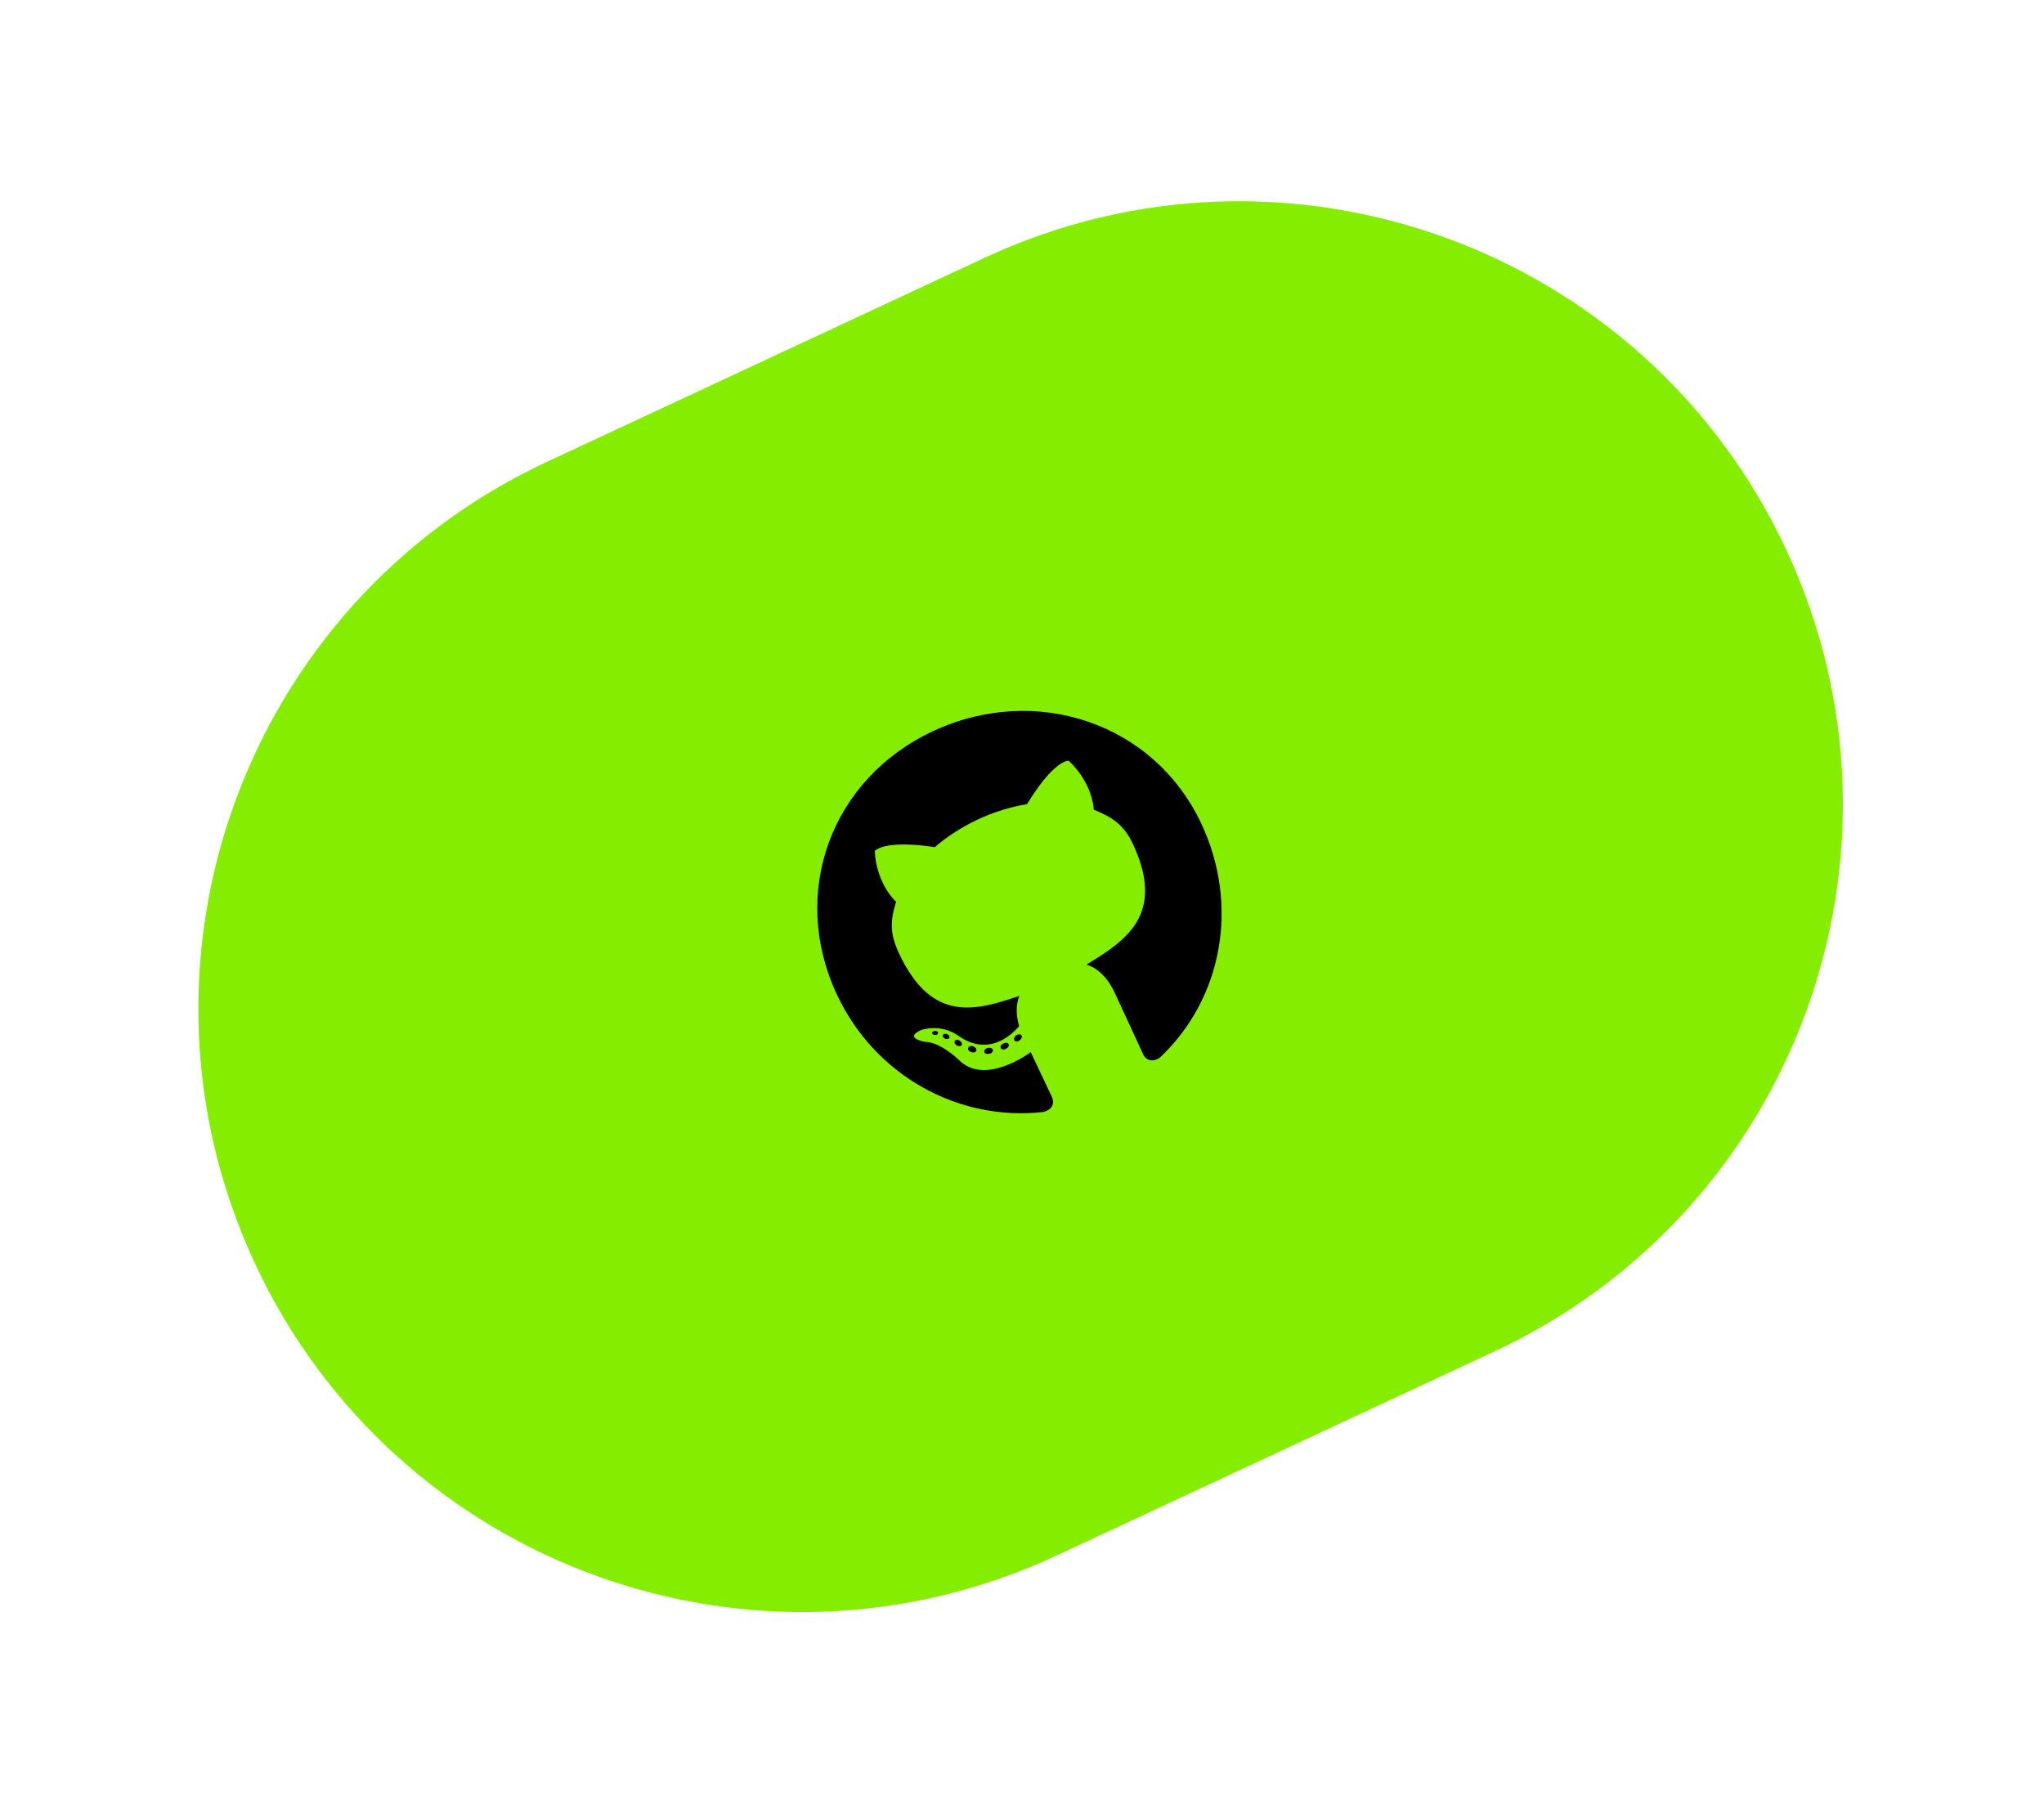
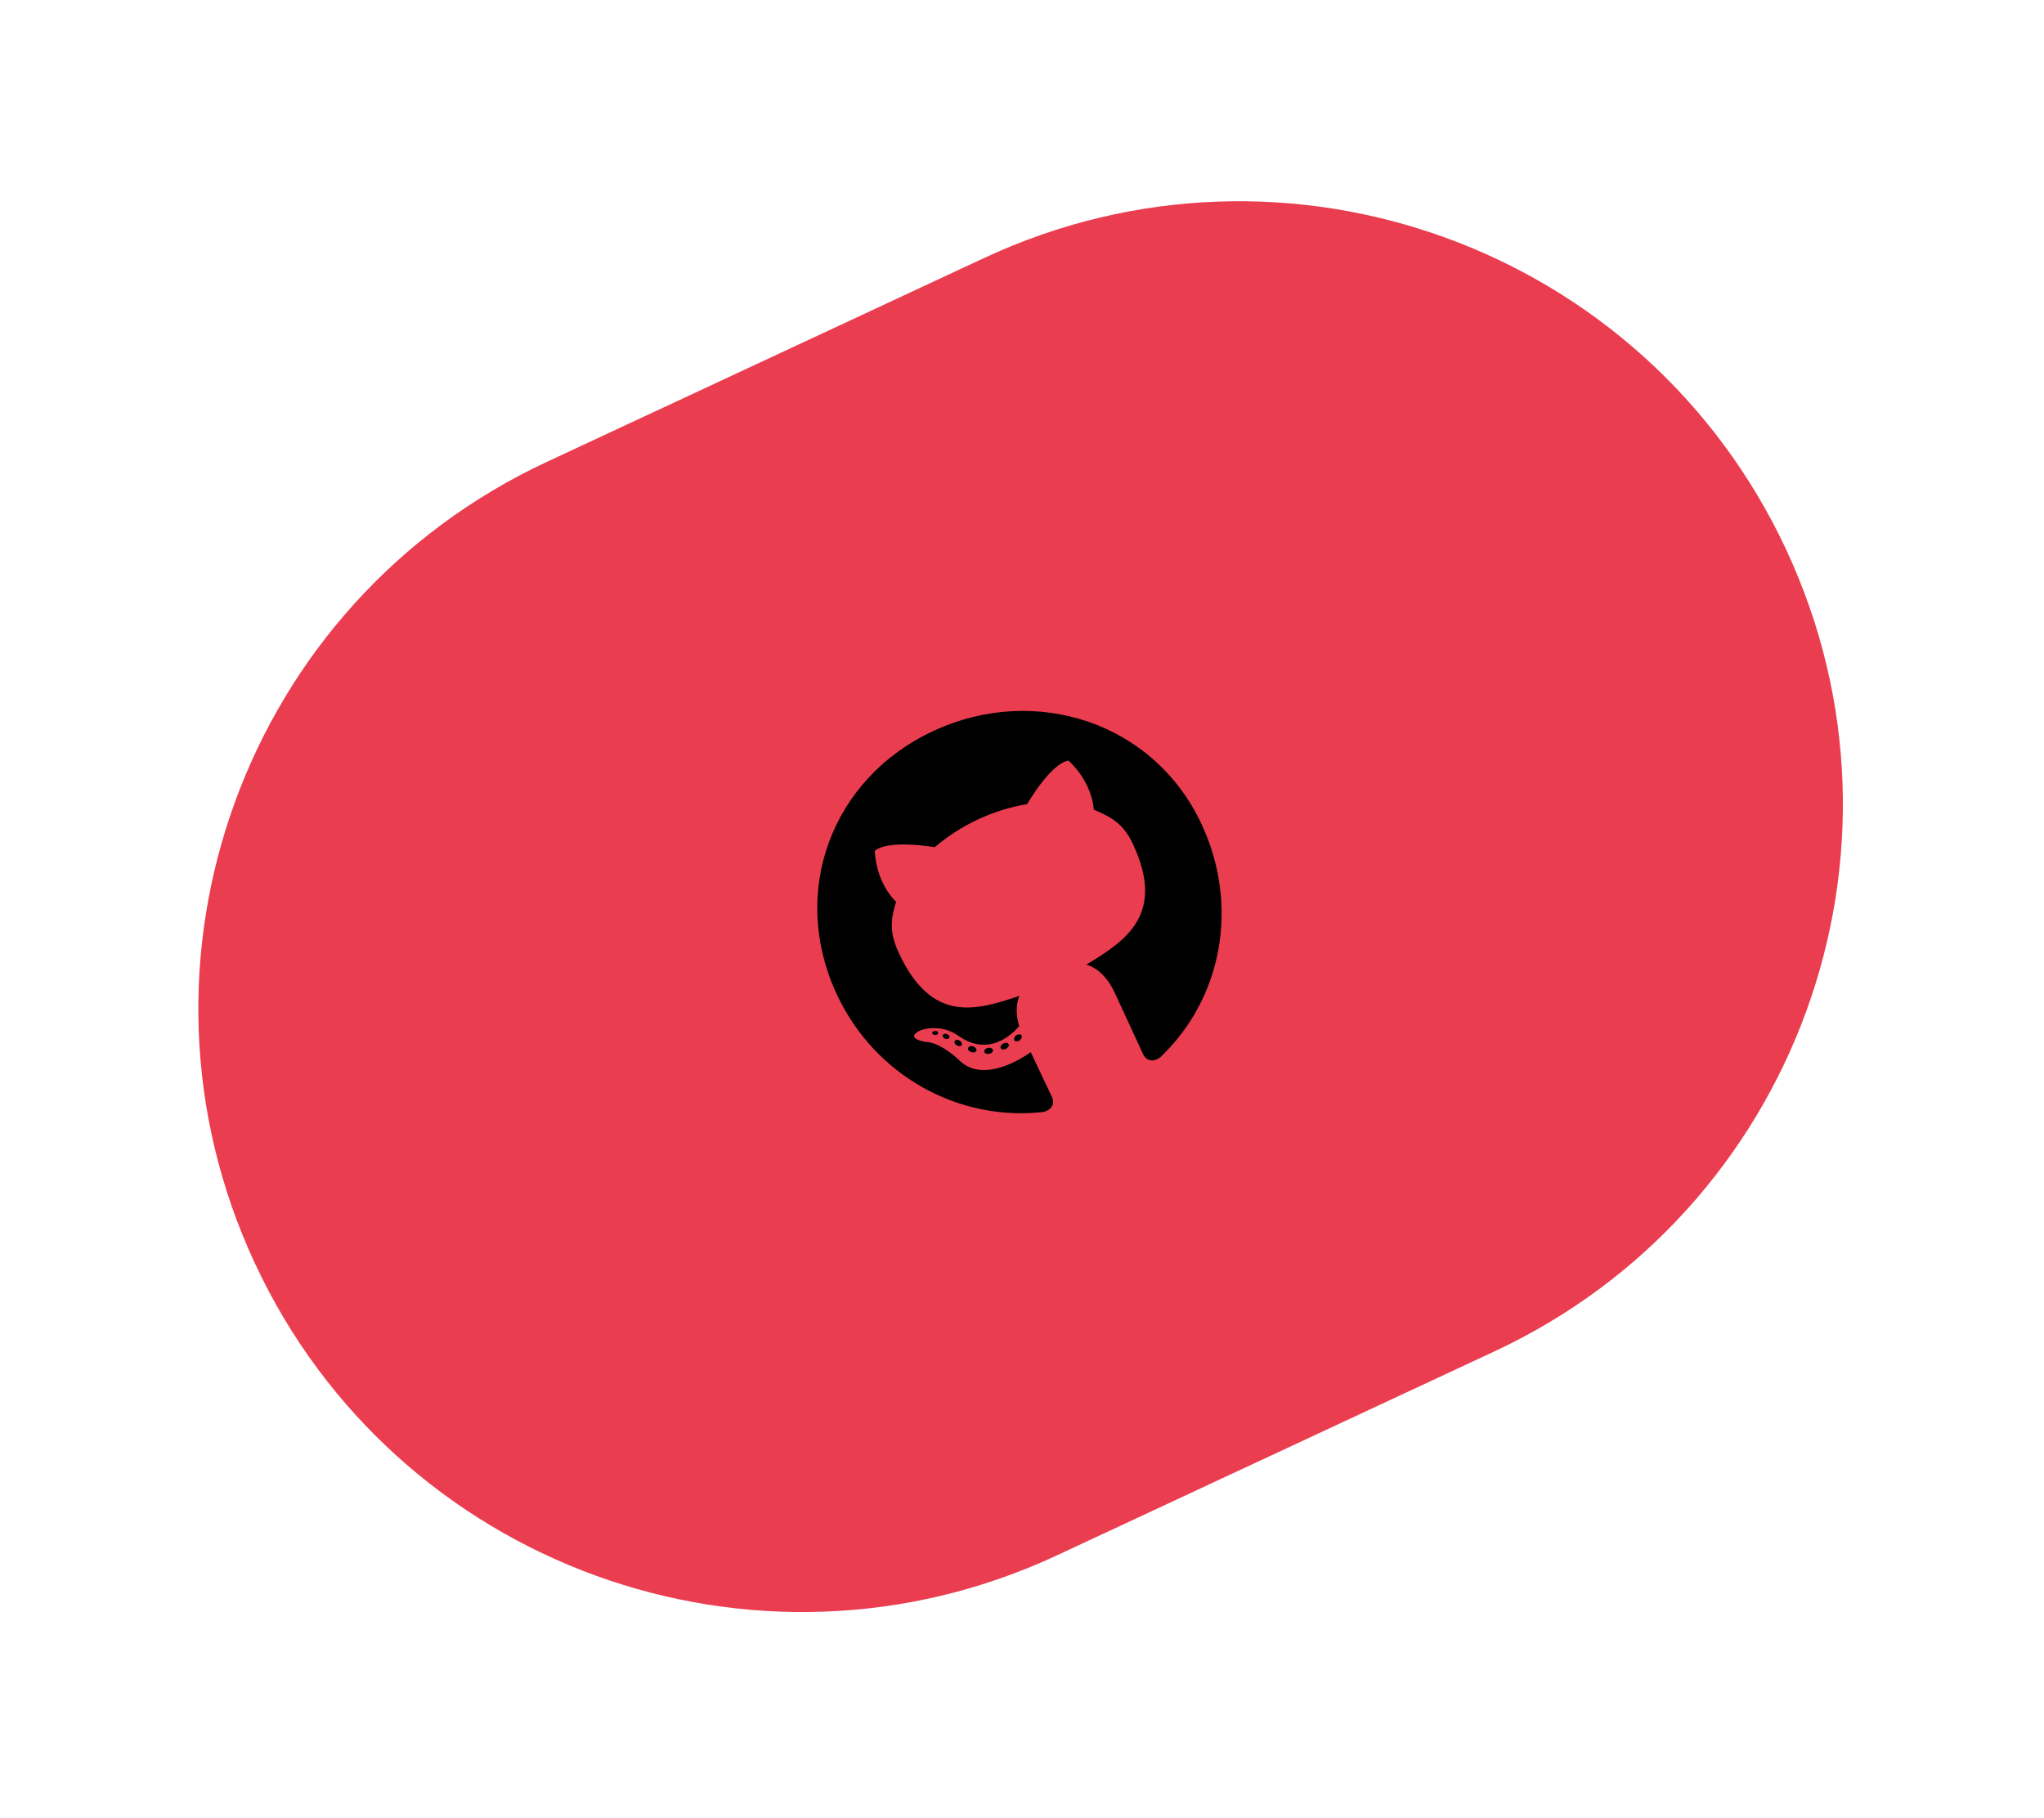
<svg xmlns="http://www.w3.org/2000/svg" width="271" height="241" viewBox="0 0 271 241" fill="none">
-   <rect y="95.057" width="224" height="160" rx="80" transform="rotate(-25 0 95.0566)" fill="#85EE00" />
+   <rect y="95.057" width="224" height="160" rx="80" transform="rotate(-25 0 95.0566)" fill="#ea3d50" />
  <path d="M133.73 138.479C133.821 138.674 133.669 138.934 133.386 139.066C133.078 139.246 132.781 139.194 132.677 138.97C132.586 138.775 132.737 138.515 133.02 138.383C133.299 138.217 133.625 138.255 133.73 138.479ZM130.493 139.455C130.515 139.681 130.815 139.815 131.135 139.737C131.434 139.716 131.681 139.482 131.648 139.26C131.616 139.038 131.326 138.9 130.993 138.949C130.707 138.999 130.47 139.228 130.493 139.455ZM134.725 137.279C134.475 137.479 134.366 137.755 134.5 137.966C134.62 138.147 134.932 138.156 135.193 137.951C135.444 137.751 135.553 137.475 135.433 137.293C135.317 137.122 134.995 137.118 134.725 137.279ZM123.728 96.944C110.203 103.251 104.642 118.337 110.945 131.853C115.985 142.661 127.104 148.735 138.343 147.456C139.696 147.098 139.776 146.124 139.48 145.49C139.199 144.886 137.615 141.567 136.661 139.521C136.661 139.521 130.517 144.165 127.048 140.468C127.048 140.468 124.614 138.15 122.674 138.165C122.674 138.165 119.727 137.677 122.13 136.592C122.13 136.592 124.649 135.654 127.066 137.351C130.956 140.117 134.03 137.366 135.125 136.073C134.622 134.409 134.751 133.032 135.153 132.061C129.421 133.999 123.553 135.774 119.181 126.399C117.932 123.719 118.046 122.029 118.806 119.586C118.257 119.071 116.211 116.846 115.974 112.851C117.717 111.267 123.929 112.345 123.929 112.345C125.625 110.89 127.59 109.629 129.667 108.661C131.744 107.692 133.972 106.997 136.177 106.634C136.177 106.634 139.34 101.172 141.678 100.865C144.591 103.624 144.975 106.612 145.017 107.364C147.382 108.361 148.965 109.26 150.21 111.93C154.595 121.334 149.201 124.763 144.037 127.919C145.293 128.27 146.735 129.377 147.803 131.668C149.334 134.952 151.2 139.029 151.573 139.828C151.868 140.461 152.676 141.022 153.809 140.221C162.052 132.438 164.351 120.107 159.311 109.3C153.008 95.783 137.253 90.637 123.728 96.944ZM125.009 137.266C124.927 137.423 125.061 137.633 125.313 137.741C125.542 137.824 125.798 137.788 125.866 137.602C125.947 137.446 125.813 137.235 125.561 137.127C125.332 137.044 125.076 137.08 125.009 137.266ZM123.587 136.968C123.578 137.127 123.748 137.237 123.989 137.243C124.19 137.268 124.372 137.148 124.376 136.98C124.386 136.821 124.215 136.711 123.975 136.704C123.753 136.737 123.61 136.839 123.587 136.968ZM128.364 138.964C128.268 139.163 128.462 139.429 128.773 139.509C129.102 139.629 129.398 139.526 129.452 139.311C129.52 139.125 129.325 138.86 129.044 138.766C128.725 138.642 128.419 138.749 128.364 138.964ZM126.585 138.05C126.474 138.22 126.592 138.473 126.853 138.625C127.114 138.776 127.422 138.751 127.504 138.594C127.6 138.395 127.482 138.142 127.222 137.99C126.981 137.83 126.682 137.85 126.585 138.05Z" fill="black" />
</svg>
